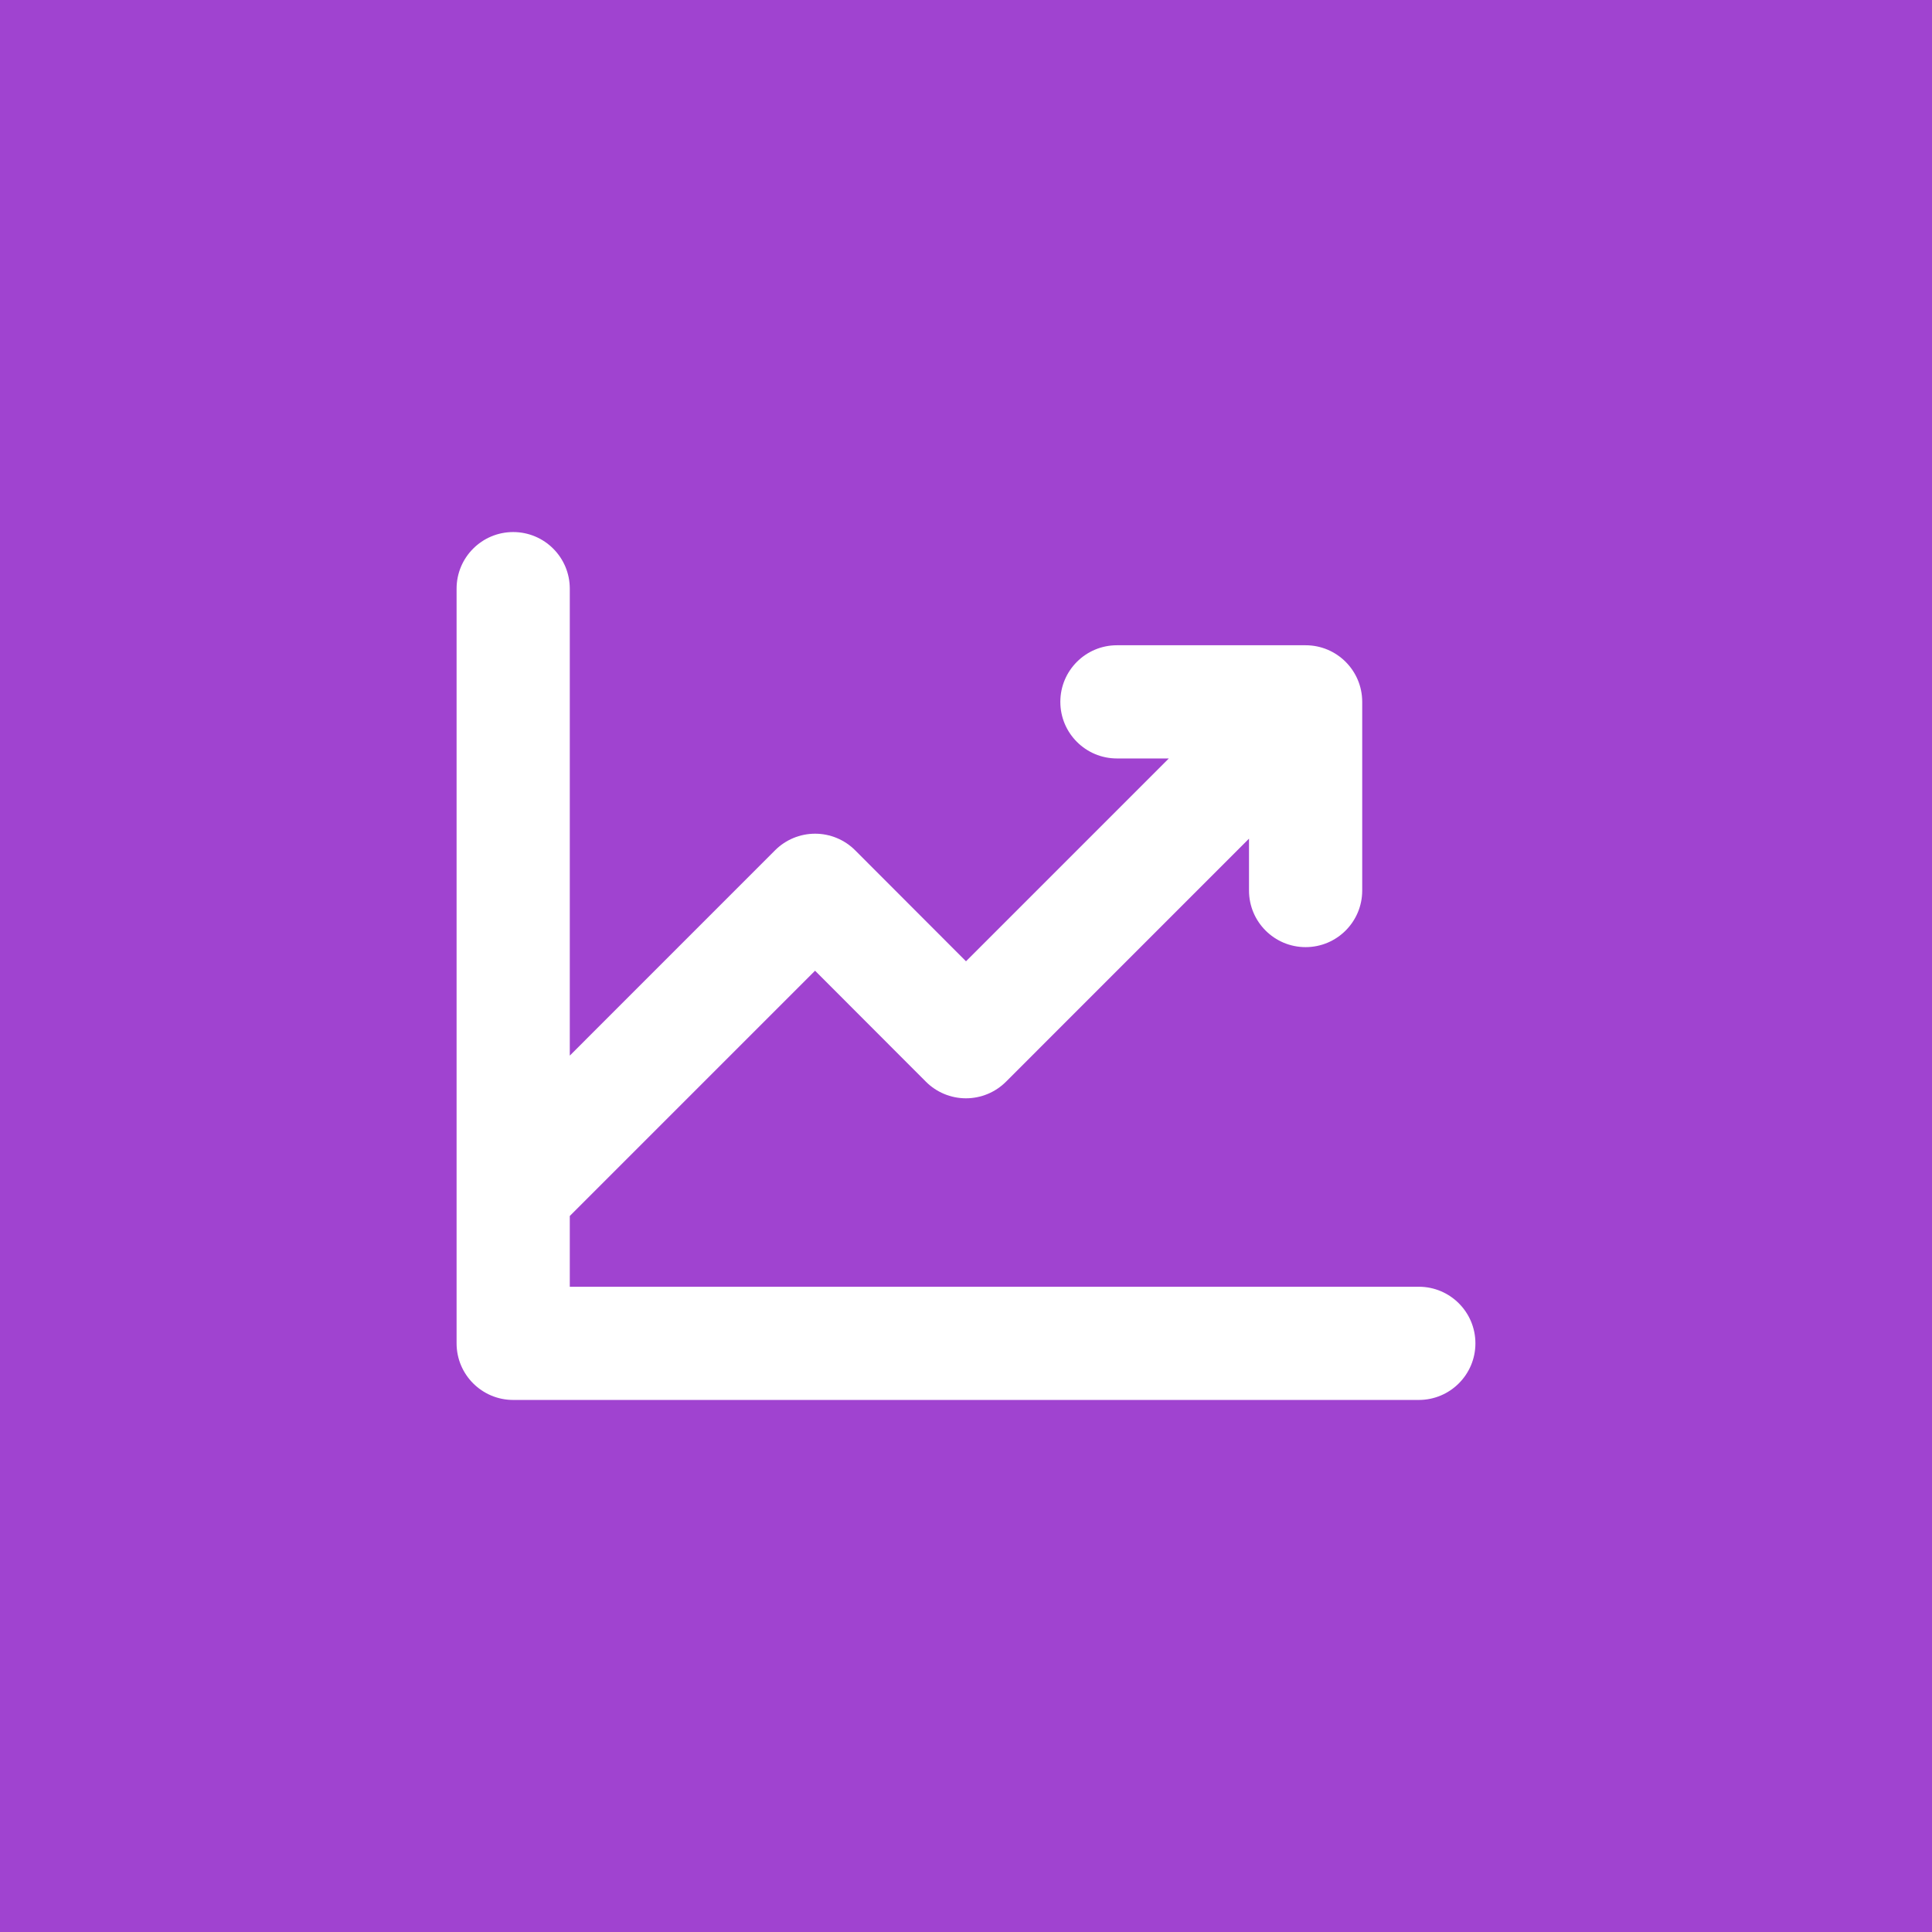
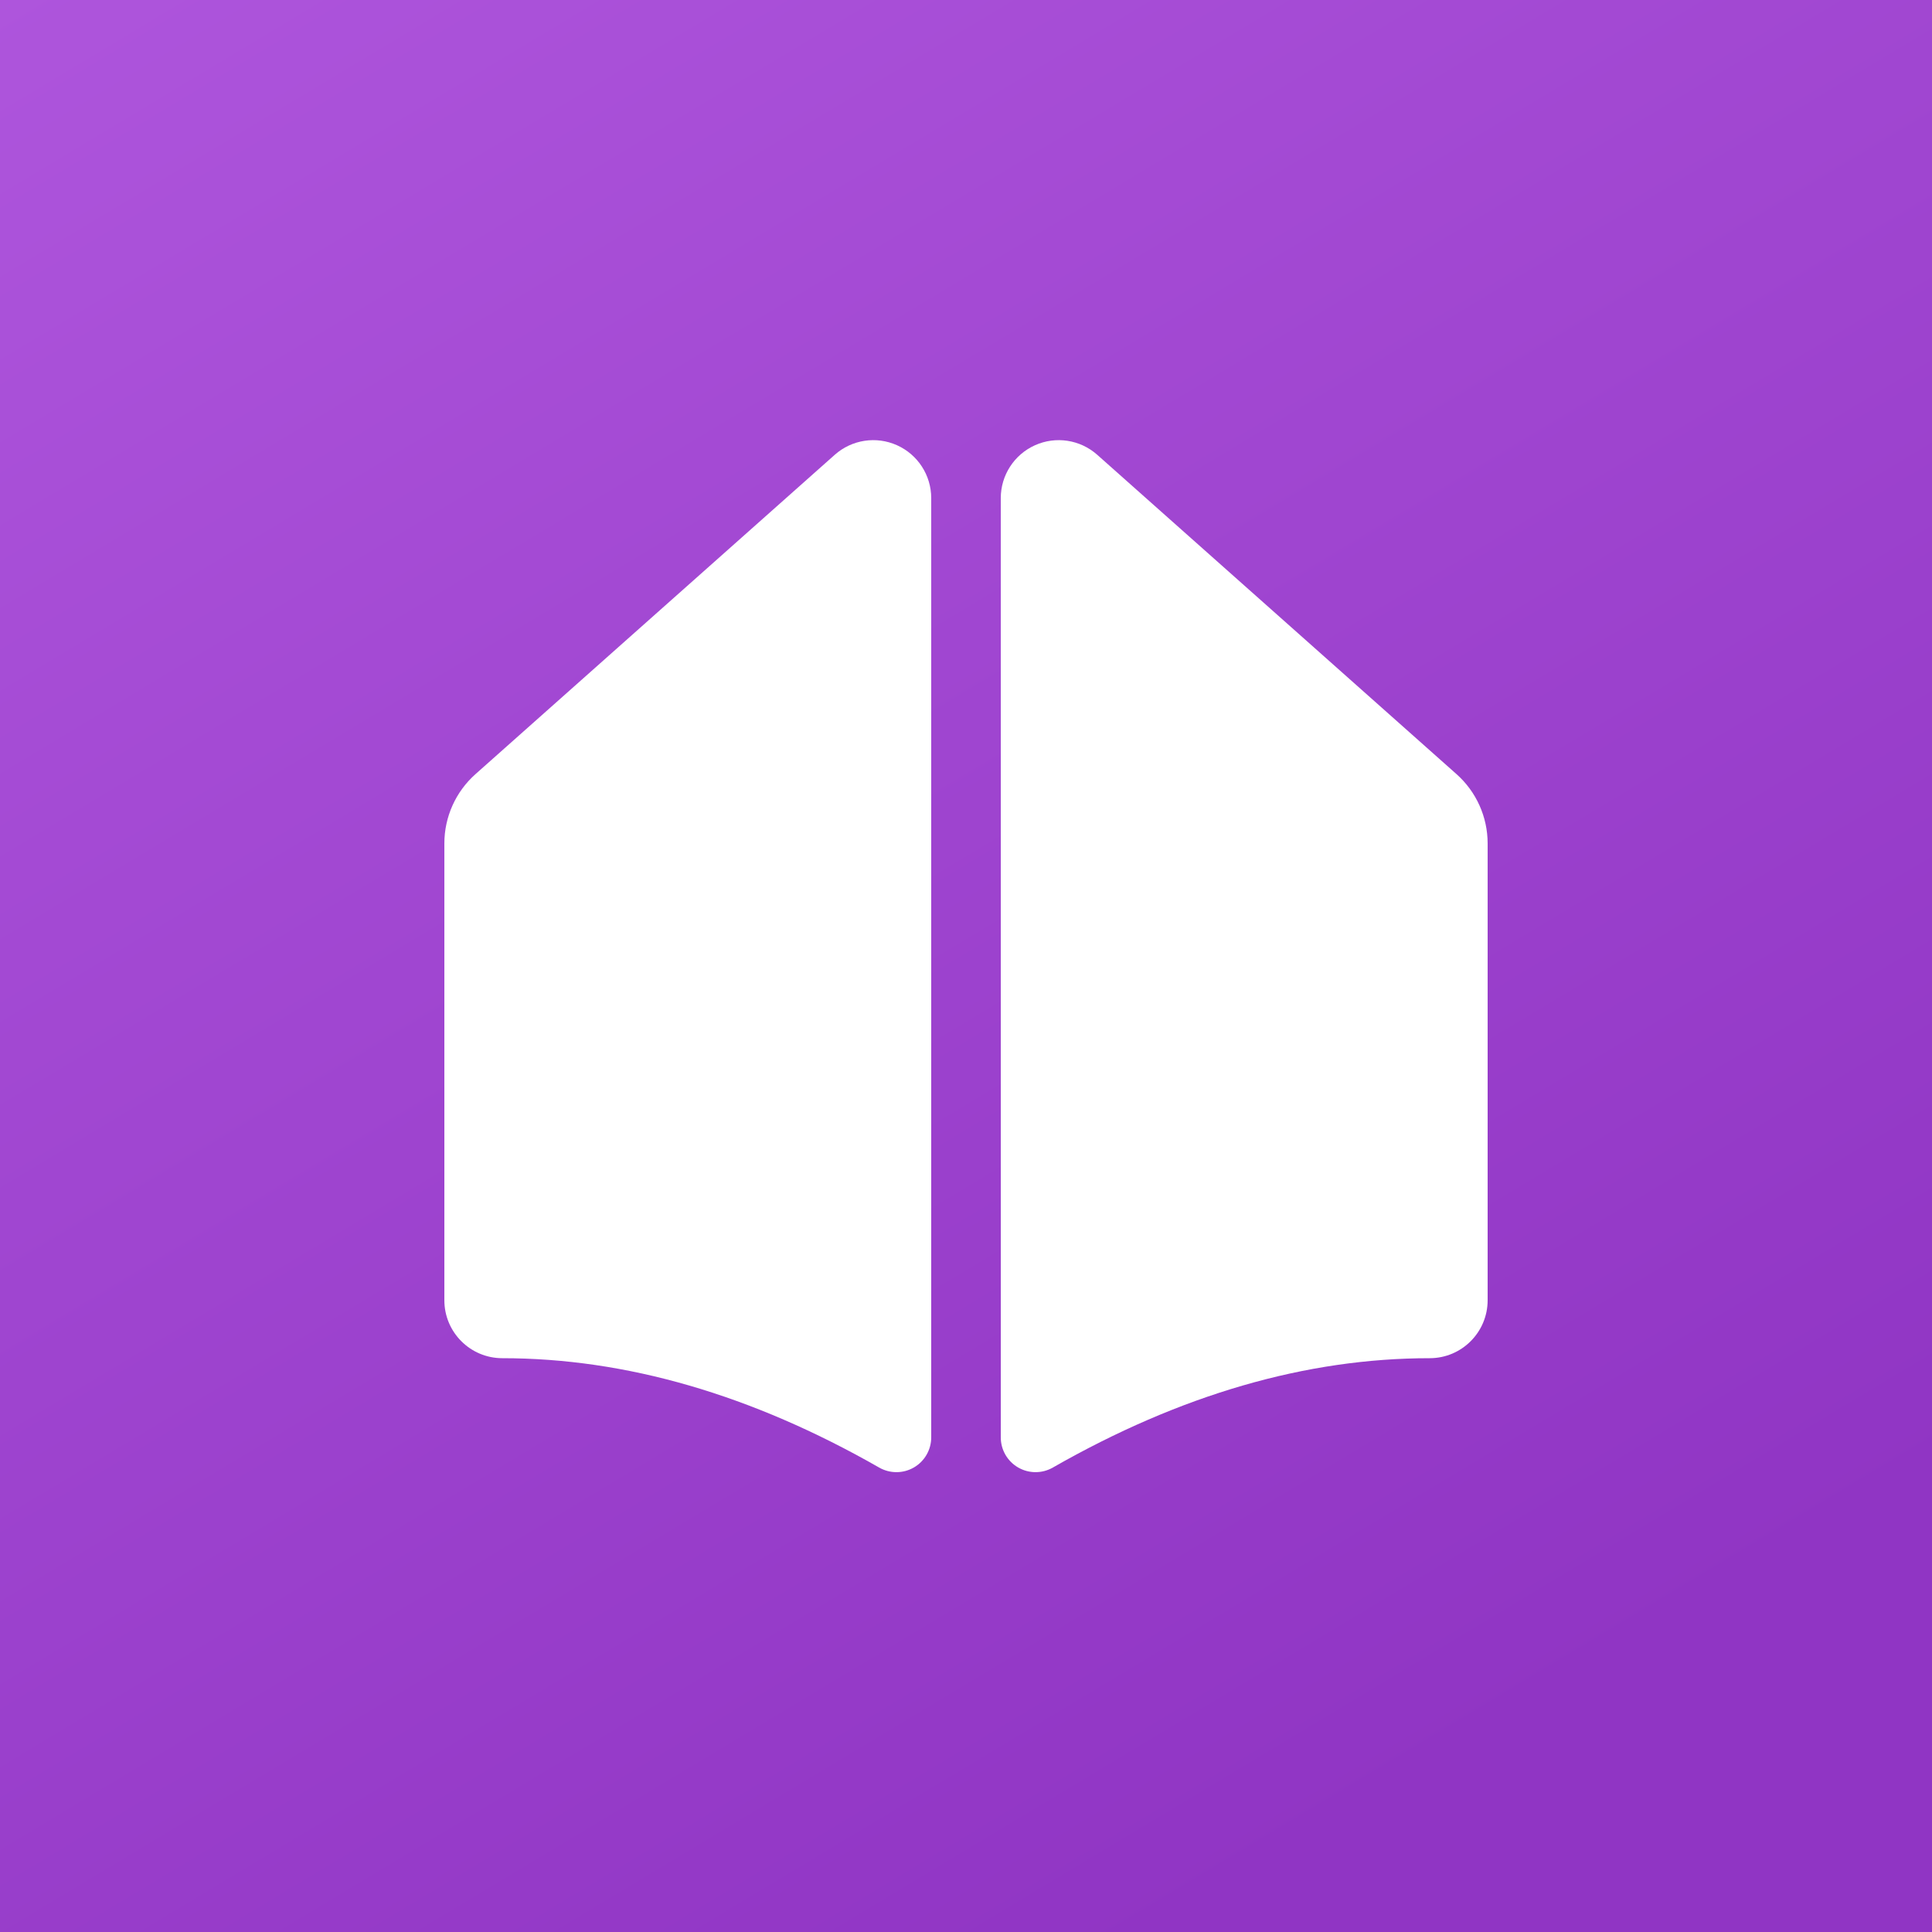
<svg xmlns="http://www.w3.org/2000/svg" viewBox="0 0 512 512">
-   <rect width="512" height="512" fill="#A043D0" />
-   <g transform="translate(256 256) scale(1.25) translate(-128 -128)" fill="#FFFFFF">
-     <path d="M236,208a12,12,0,0,1-12,12H32a12,12,0,0,1-12-12V48a12,12,0,0,1,24,0v99l43.51-43.52a12,12,0,0,1,17,0L128,127l43-43H160a12,12,0,0,1,0-24h40a12,12,0,0,1,12,12v40a12,12,0,0,1-24,0V101l-51.51,51.52a12,12,0,0,1-17,0L96,129,44,181v15H224A12,12,0,0,1,236,208Z" />
+   <defs>
+     <linearGradient id="bg" x1="0" y1="0" x2="0.6" y2="1">
+       <stop offset="0" stop-color="#AE55DC" />
+       <stop offset="1" stop-color="#9035C4" />
+     </linearGradient>
+   </defs>
+   <rect width="512" height="512" fill="url(#bg)" />
+   <g transform="translate(71.68 58.88) scale(15.36)" fill="#FFFFFF">
+     <path d="M11.4 4.76A1 1 0 0 0 9.736 4.013L3.537 9.523A1.6 1.6 0 0 0 3 10.719L3 18.6A1 1 0 0 0 4 19.6Q7.2 19.6 10.502 21.487A0.6 0.6 0 0 0 11.4 20.966Z" />
+     <path transform="matrix(-1 0 0 1 24 0)" d="M11.4 4.76A1 1 0 0 0 9.736 4.013L3.537 9.523A1.6 1.6 0 0 0 3 10.719L3 18.6A1 1 0 0 0 4 19.6Q7.2 19.6 10.502 21.487A0.6 0.6 0 0 0 11.4 20.966Z" />
  </g>
</svg>
